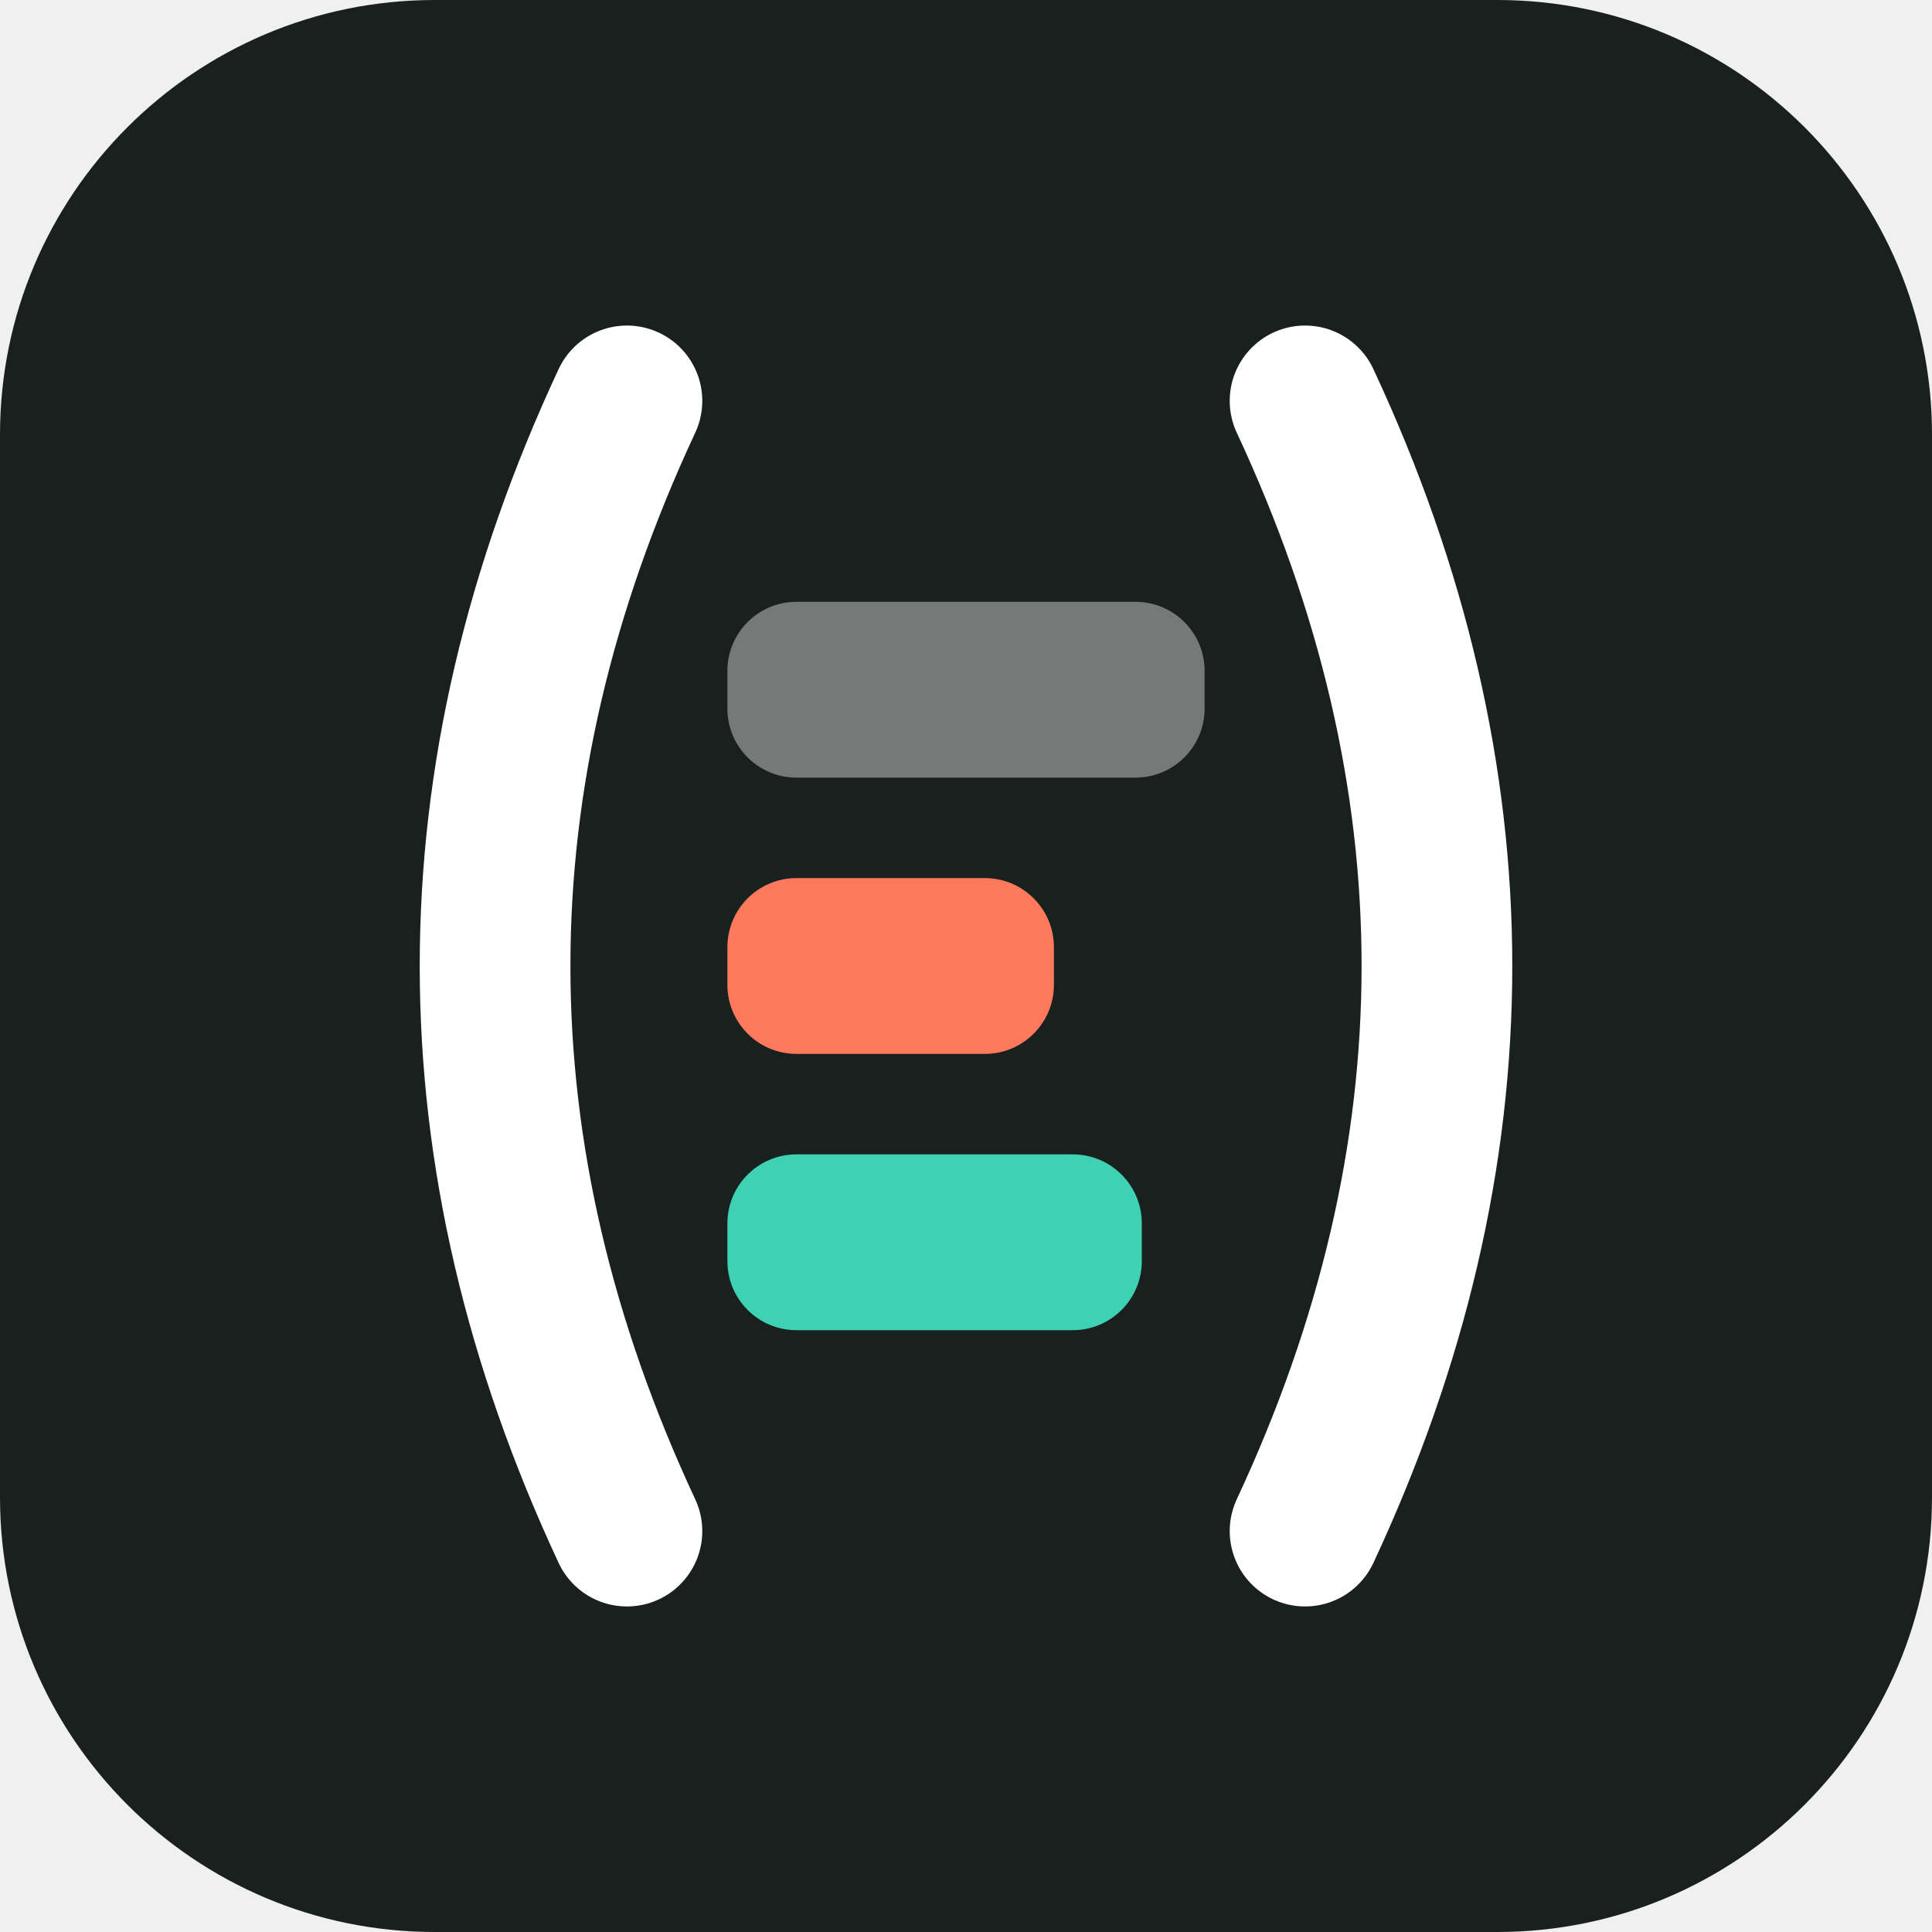
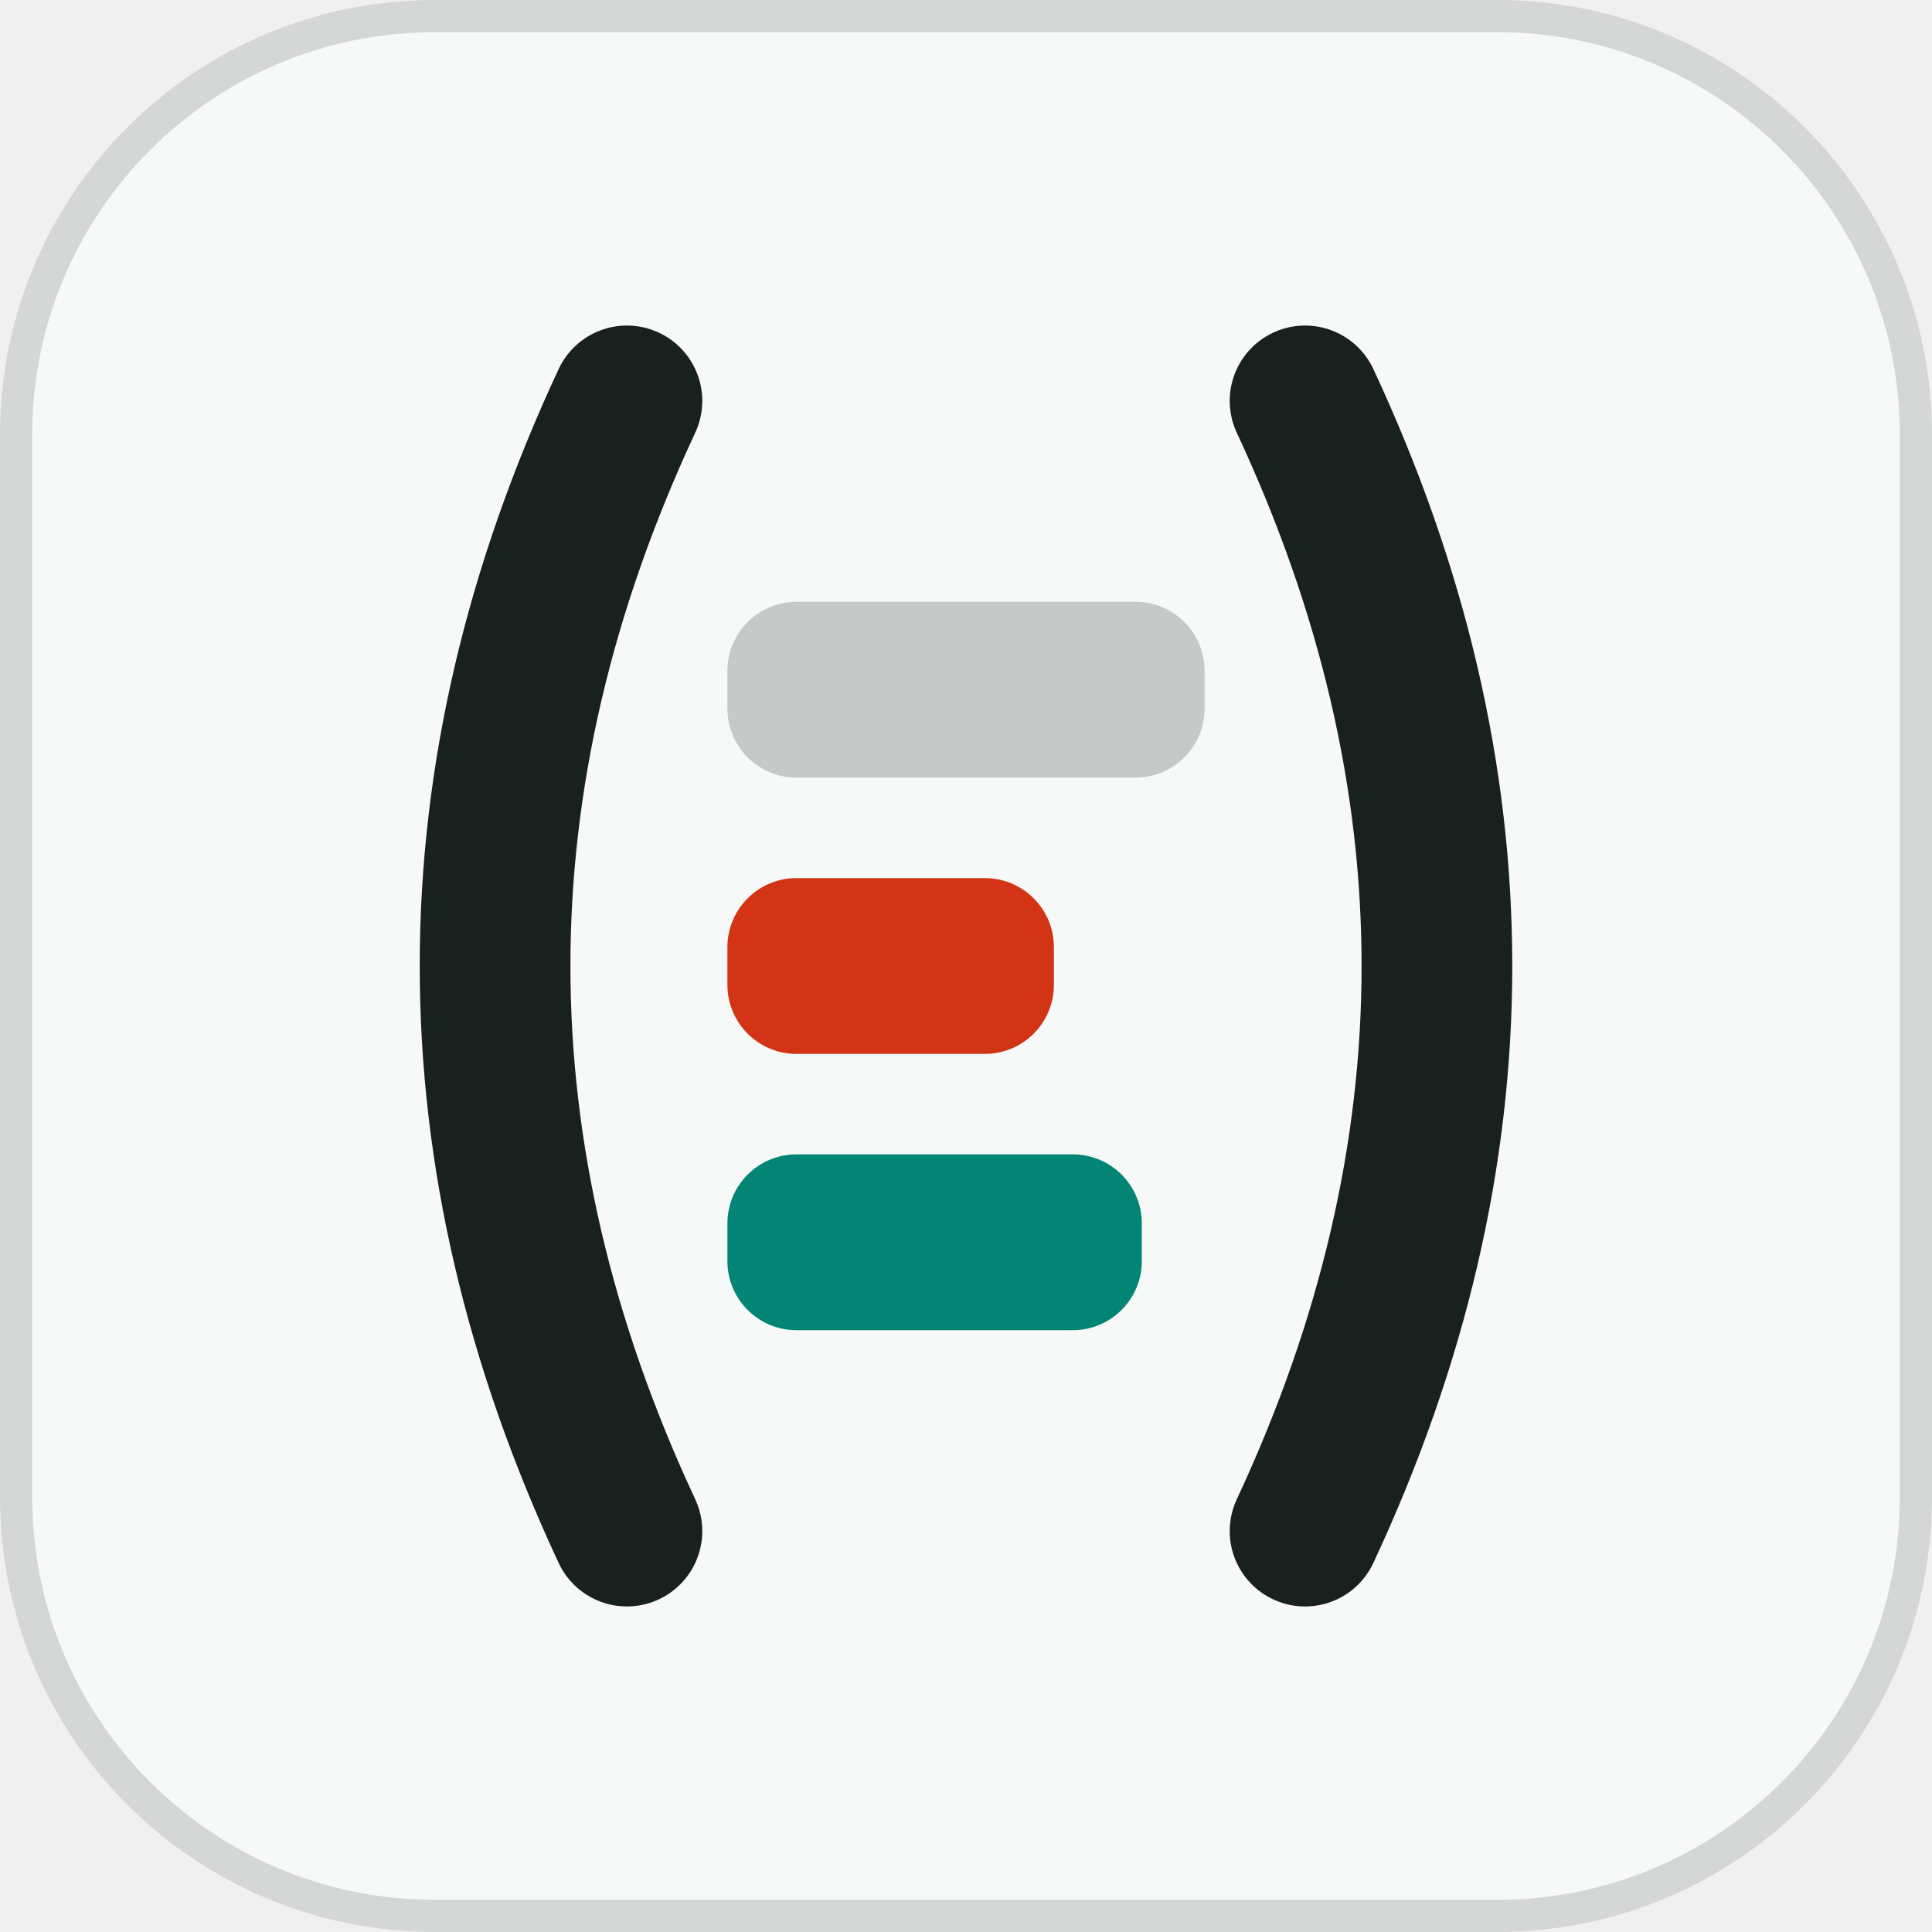
<svg xmlns="http://www.w3.org/2000/svg" viewBox="0 0 24 24" width="256" height="256">
-   <rect width="24" height="24" rx="5.4" fill="#19211e" />
+   <rect width="24" height="24" rx="5.4" fill="#f7f9f8" />
+   <rect x=".2" y=".2" width="23.6" height="23.6" rx="5.2" fill="none" stroke="#19211e" stroke-opacity=".16" stroke-width=".4" />
  <g transform="translate(2.64 2.64) scale(.78)">
-     <path d="M6.6 3Q2.4 12 6.6 21M17.4 3Q21.6 12 17.4 21" fill="none" stroke="#ffffff" stroke-width="2.4" stroke-linecap="round" />
-     <rect x="8.2" y="6.2" width="7.6" height="2.8" rx="1.1" fill="#ffffff" fill-opacity="0.4" />
-     <rect x="8.2" y="10.6" width="5.2" height="2.8" rx="1.1" fill="#ff7a5c" />
-     <rect x="8.2" y="15" width="6.6" height="2.8" rx="1.1" fill="#3fd1b4" />
+     <path d="M6.6 3Q2.4 12 6.6 21M17.4 3Q21.6 12 17.4 21" fill="none" stroke="#19211e" stroke-width="2.4" stroke-linecap="round" />
+     <rect x="8.2" y="6.2" width="7.6" height="2.8" rx="1.1" fill="#19211e" fill-opacity="0.22" />
+     <rect x="8.2" y="10.6" width="5.2" height="2.8" rx="1.1" fill="#d23415" />
+     <rect x="8.2" y="15" width="6.6" height="2.8" rx="1.1" fill="#028574" />
  </g>
</svg>
